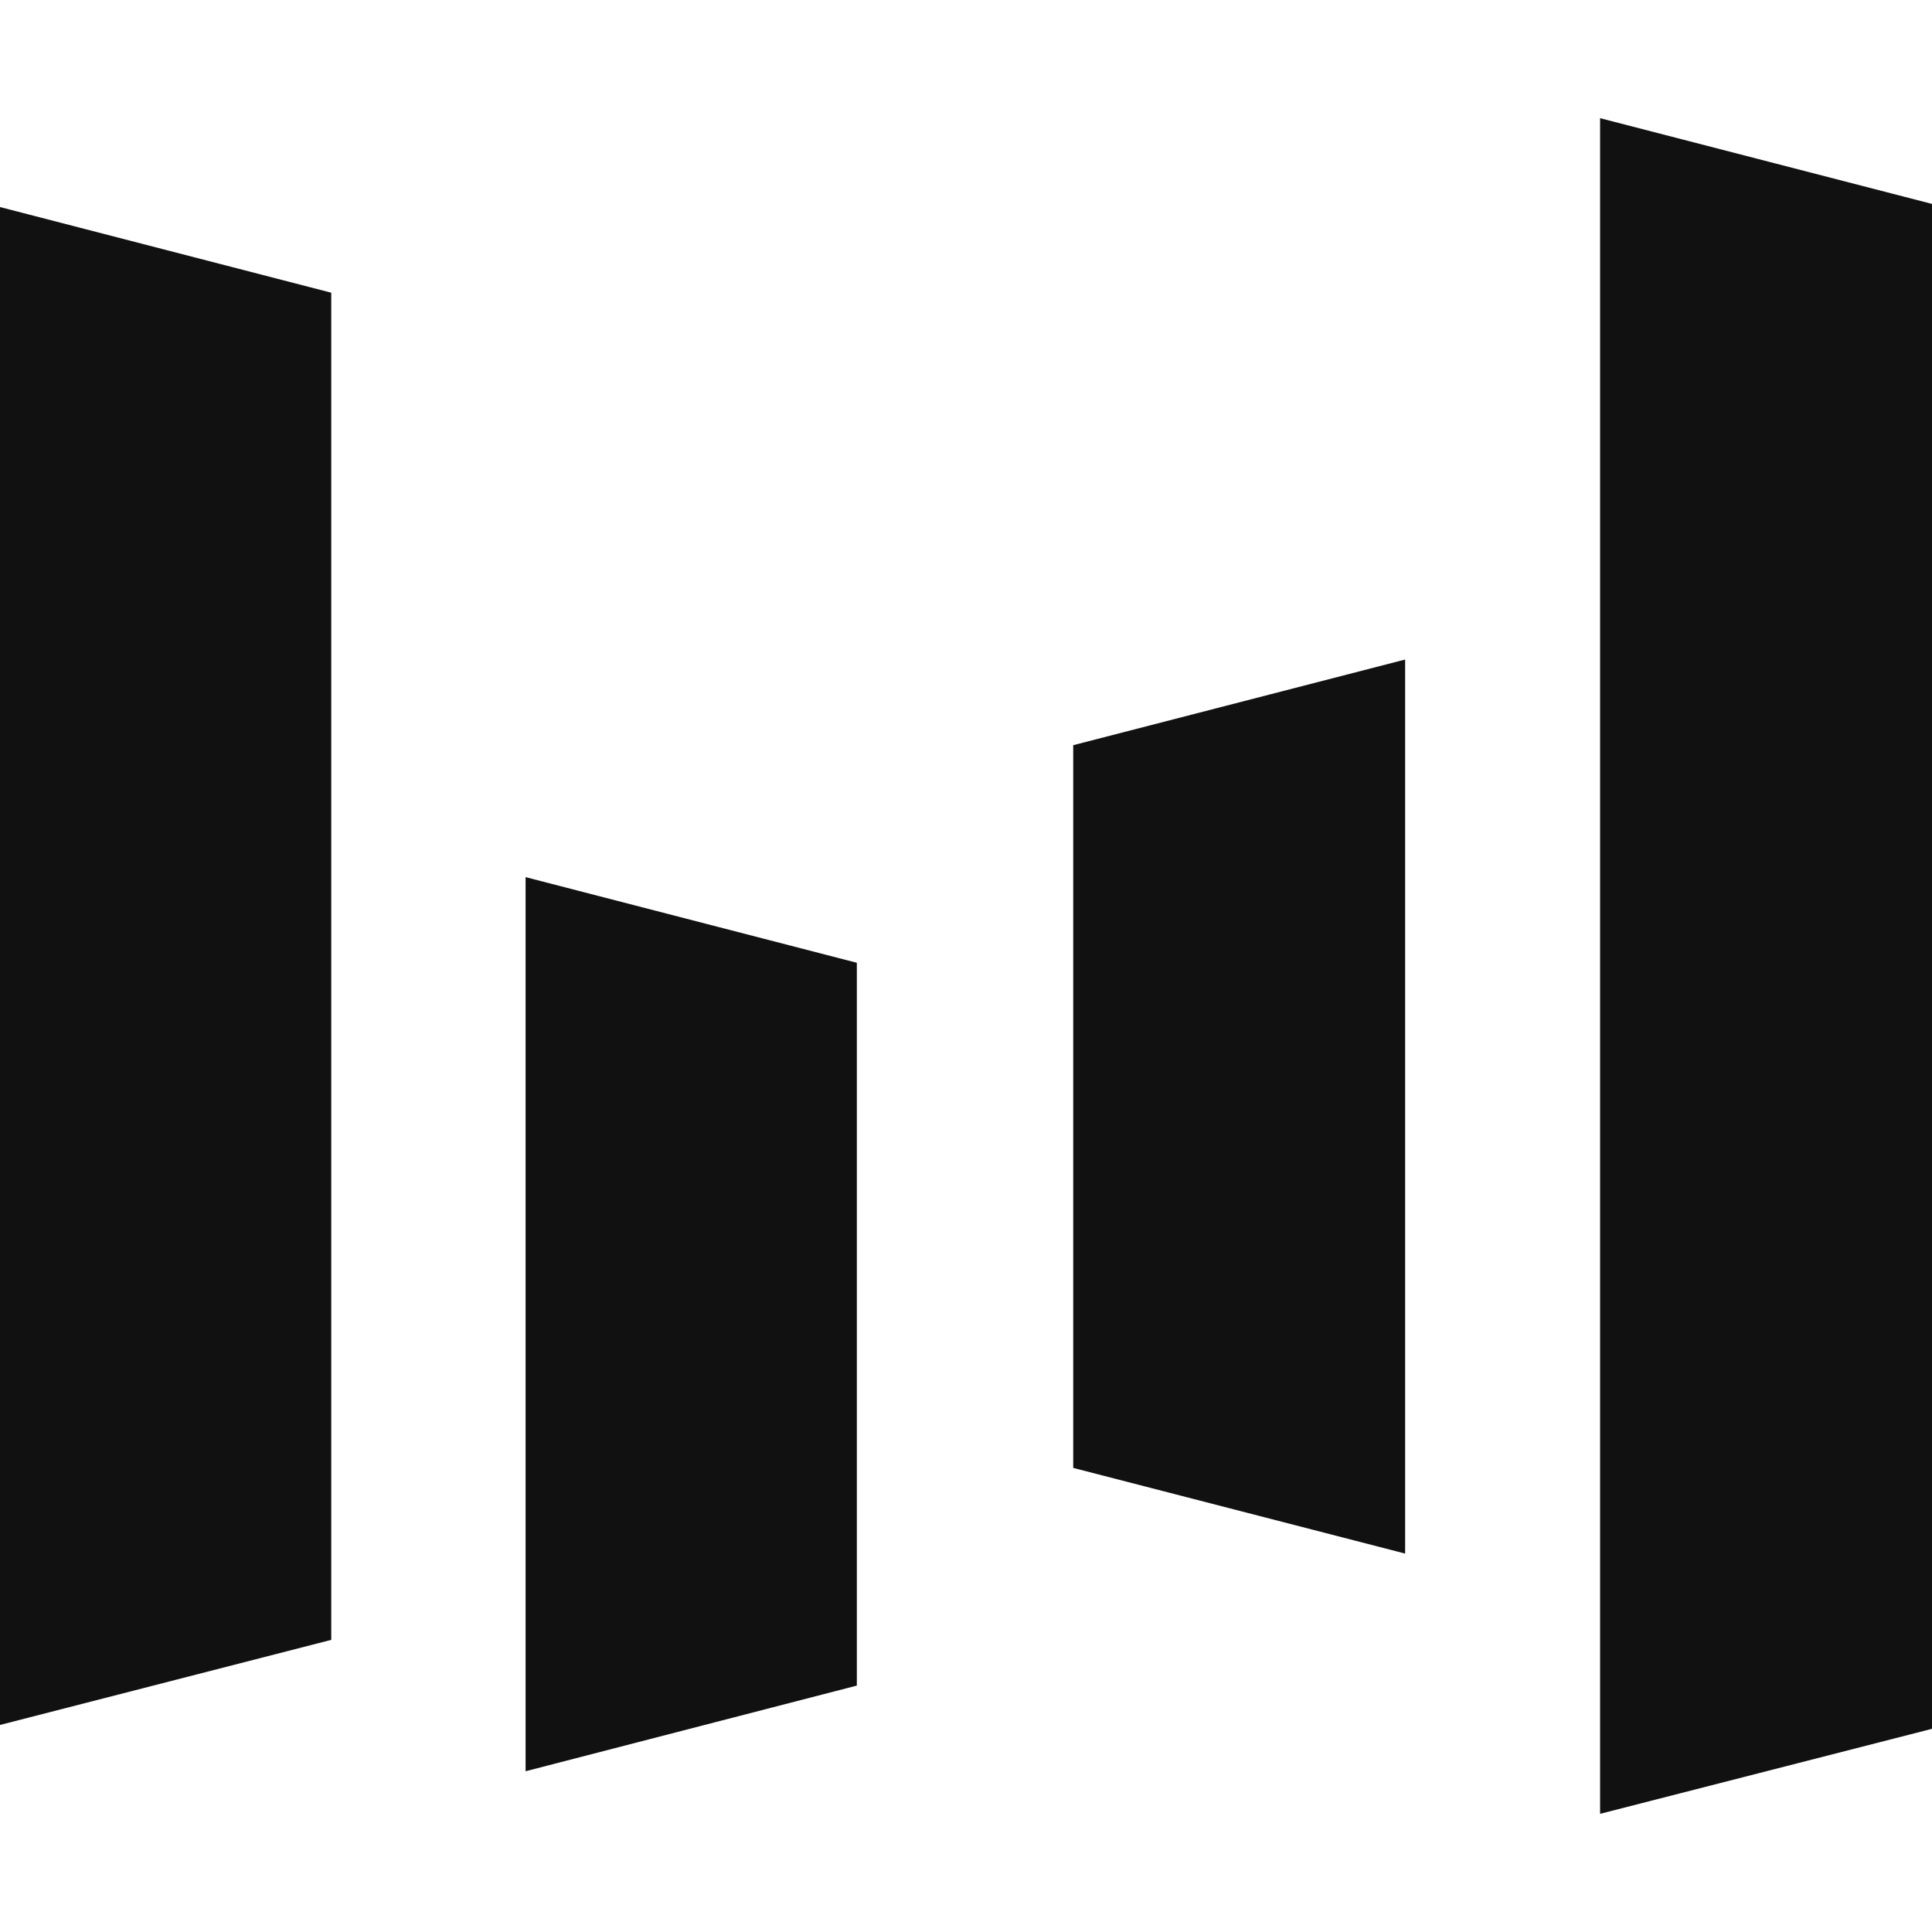
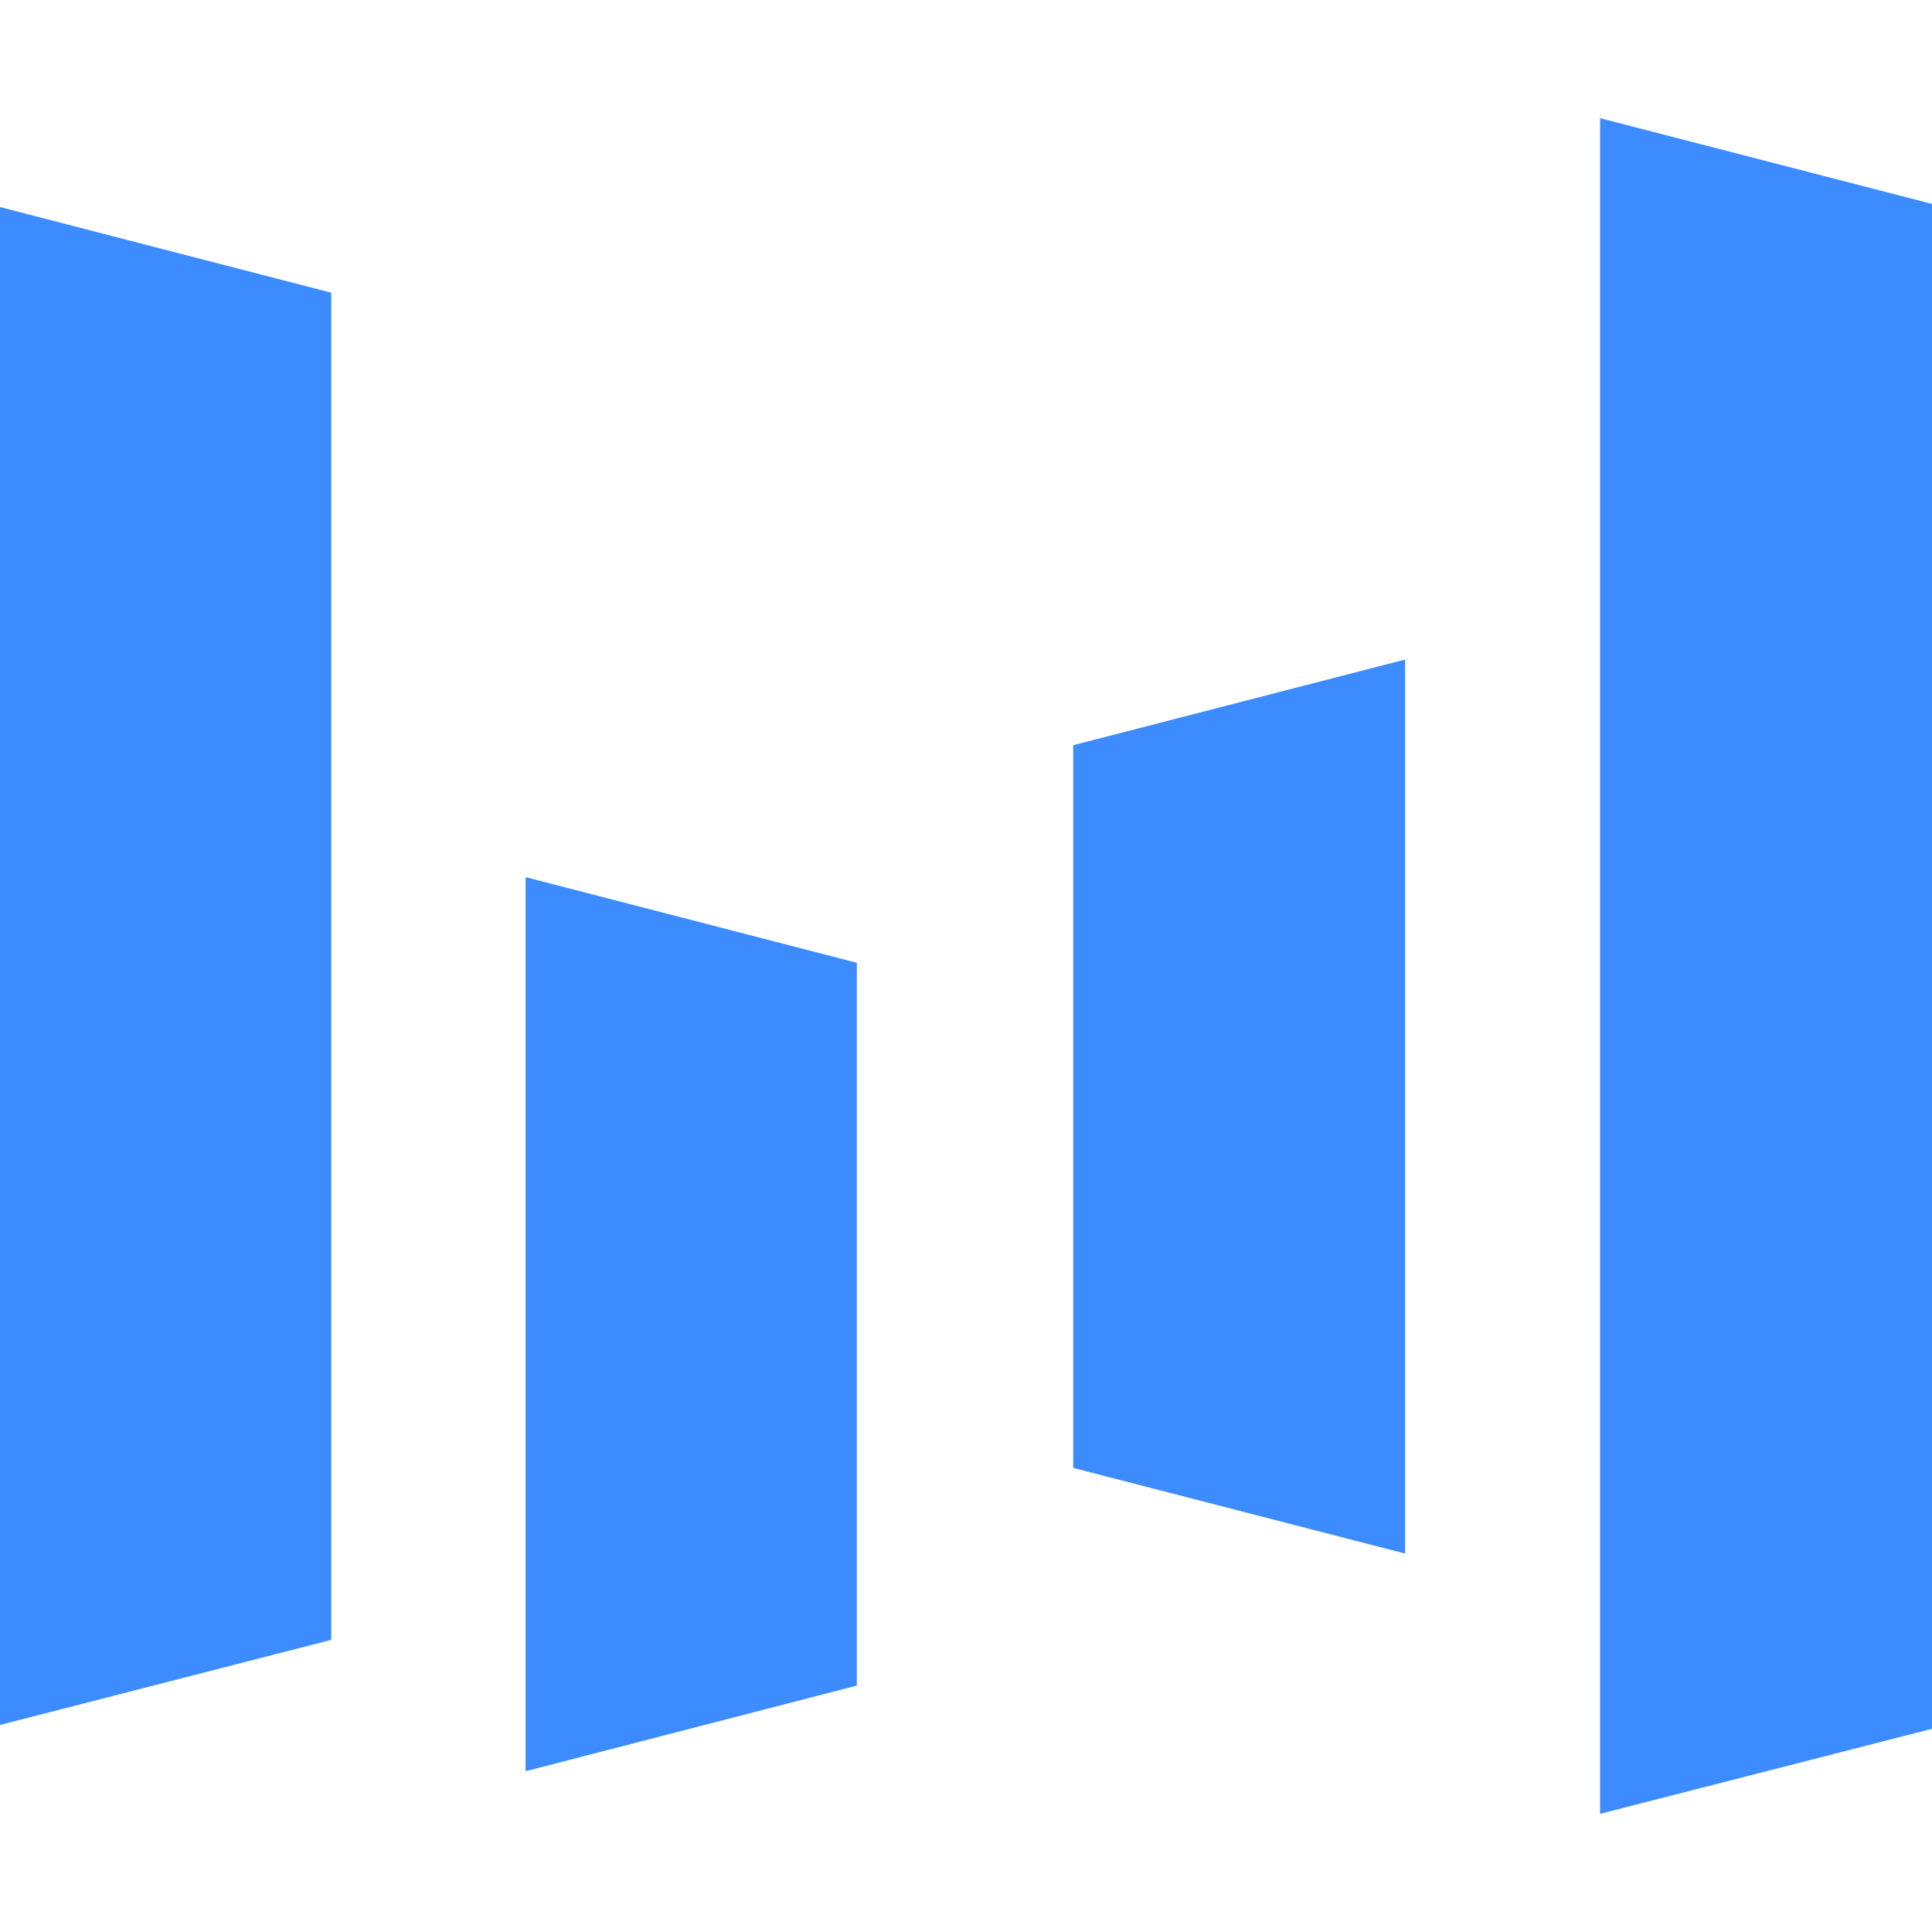
- <svg xmlns="http://www.w3.org/2000/svg" fill="#111111" role="img" viewBox="0 0 24 24">
+ <svg xmlns="http://www.w3.org/2000/svg" fill="#3C8CFF" role="img" viewBox="0 0 24 24">
  <path d="M19.877 1.468L24 2.533v18.943l-4.123 1.056V1.468zm-13.348 9.428l4.115 1.064v8.979l-4.115 1.064v-11.107zM0 2.572l4.115 1.064v16.735L0 21.428V2.572zm17.455 5.62v11.107l-4.123-1.064V9.257l4.123-1.064z" />
</svg>
